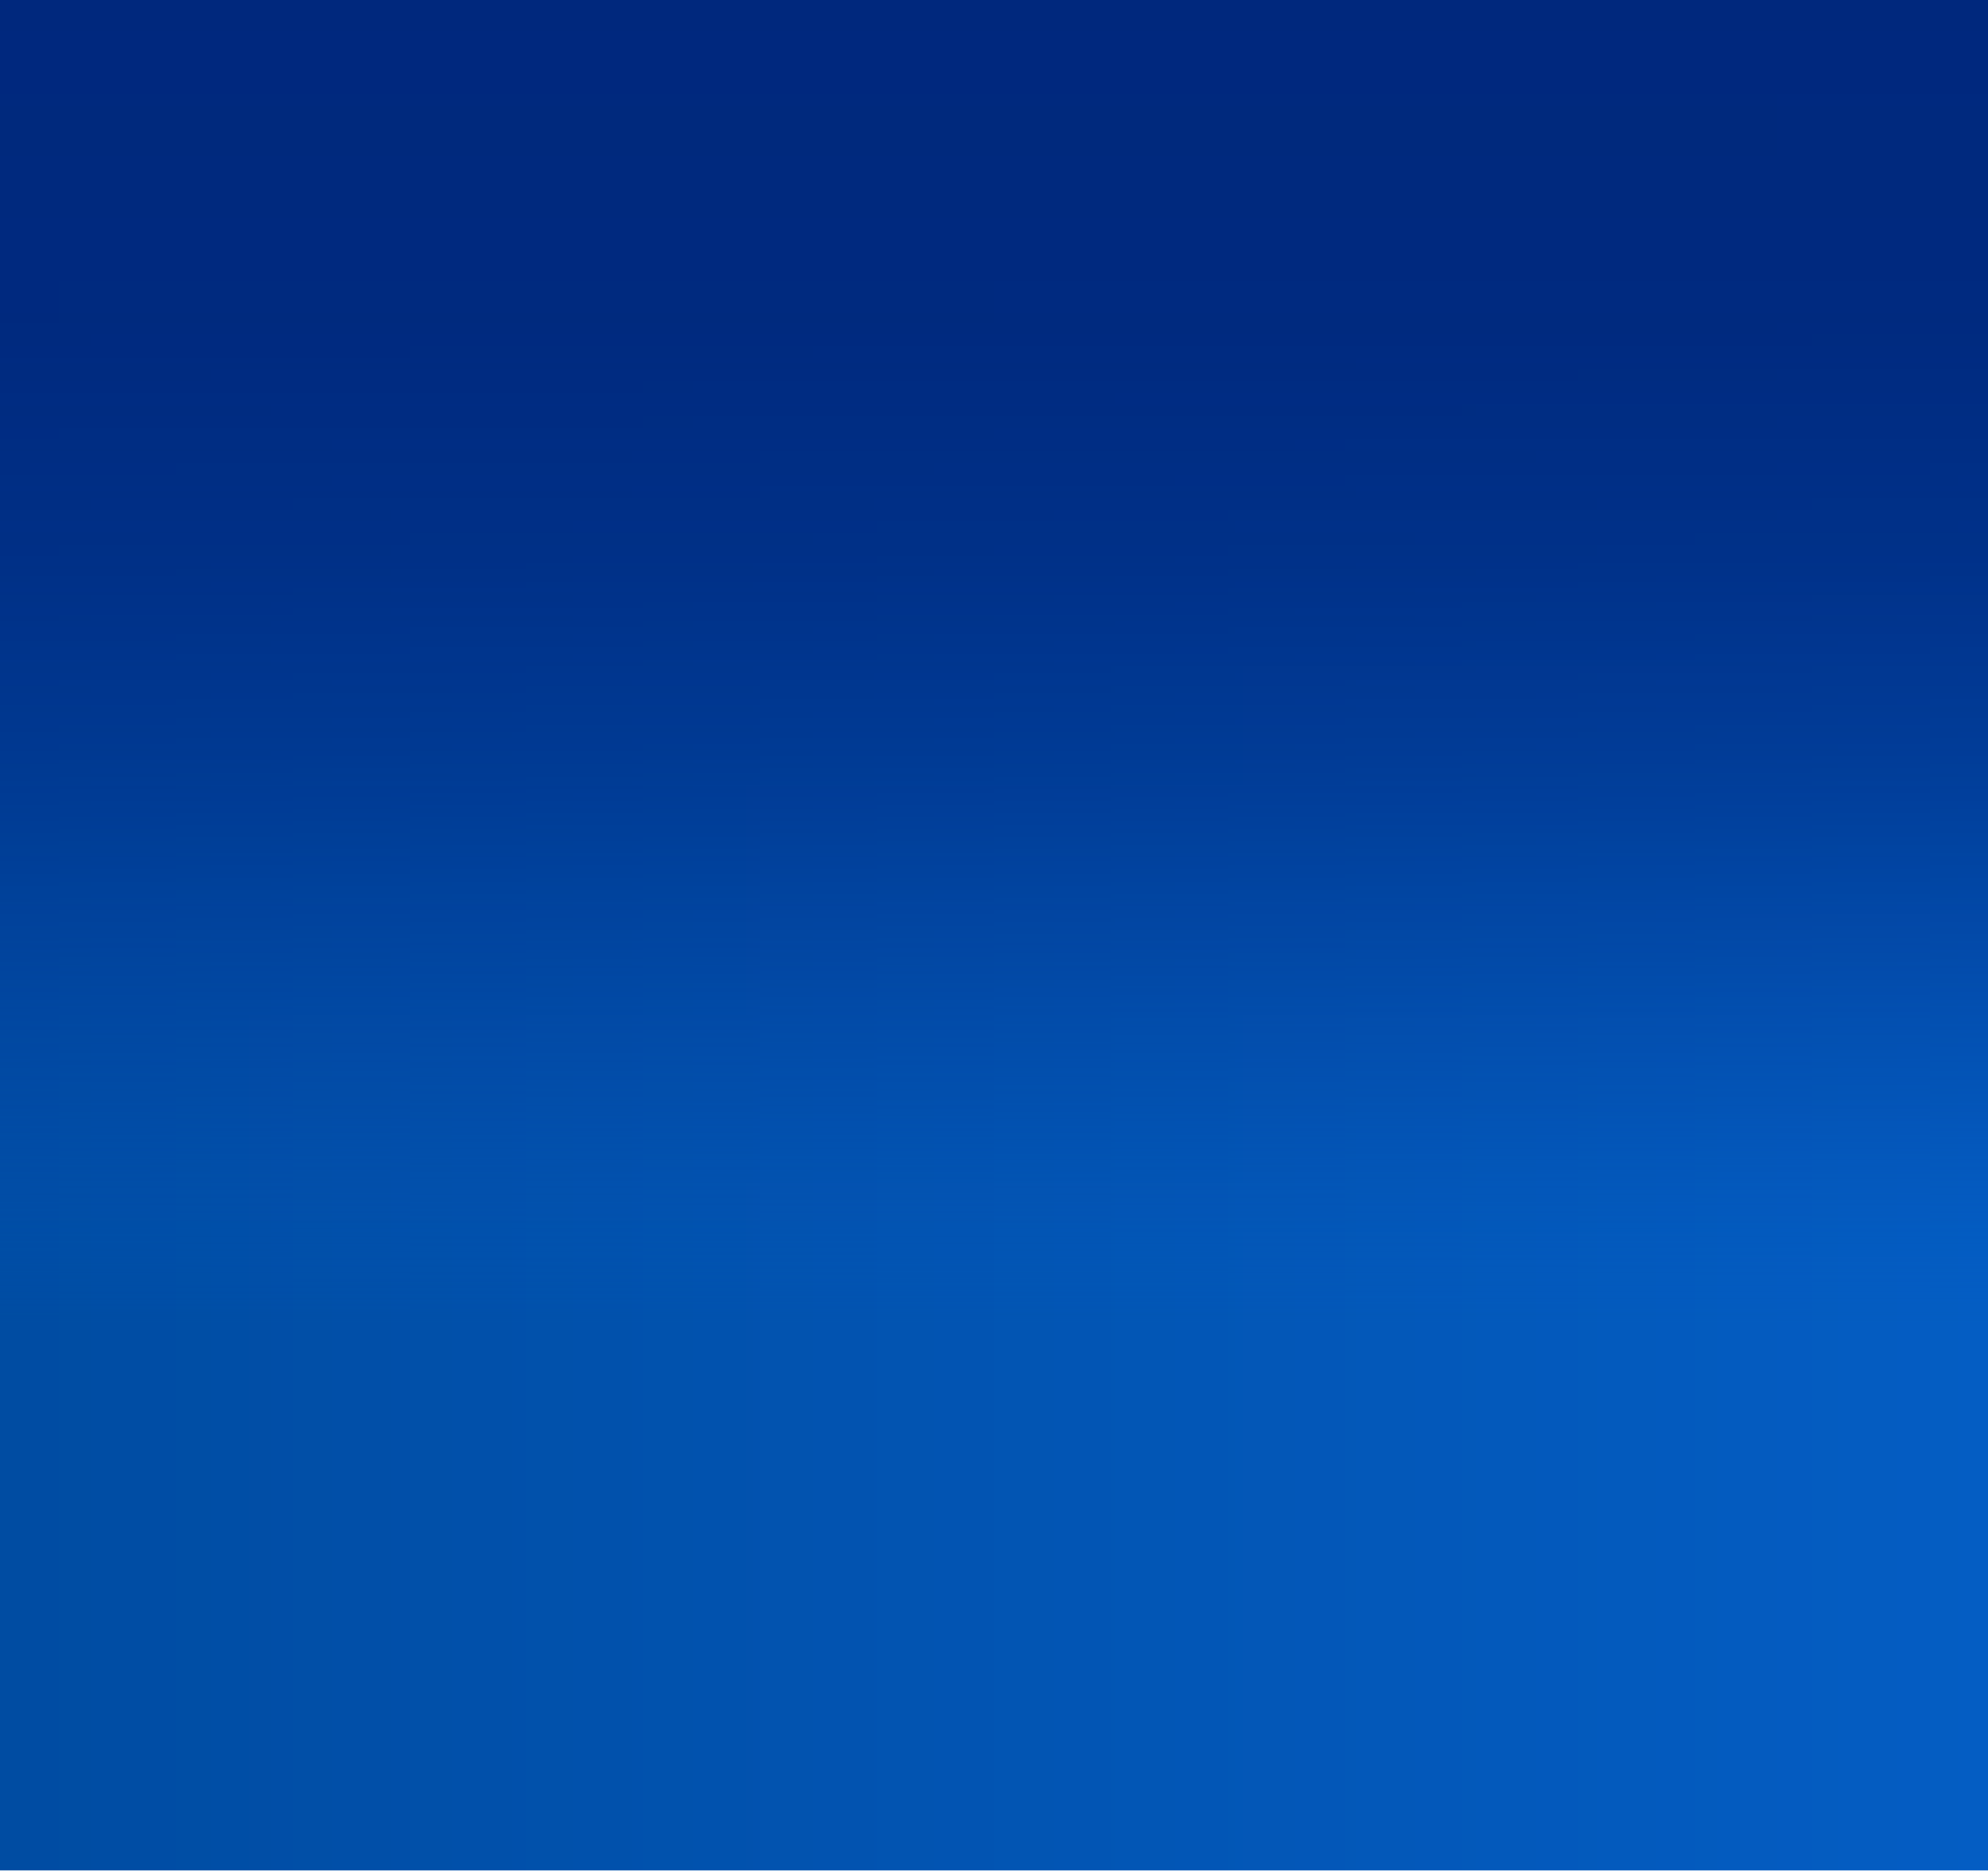
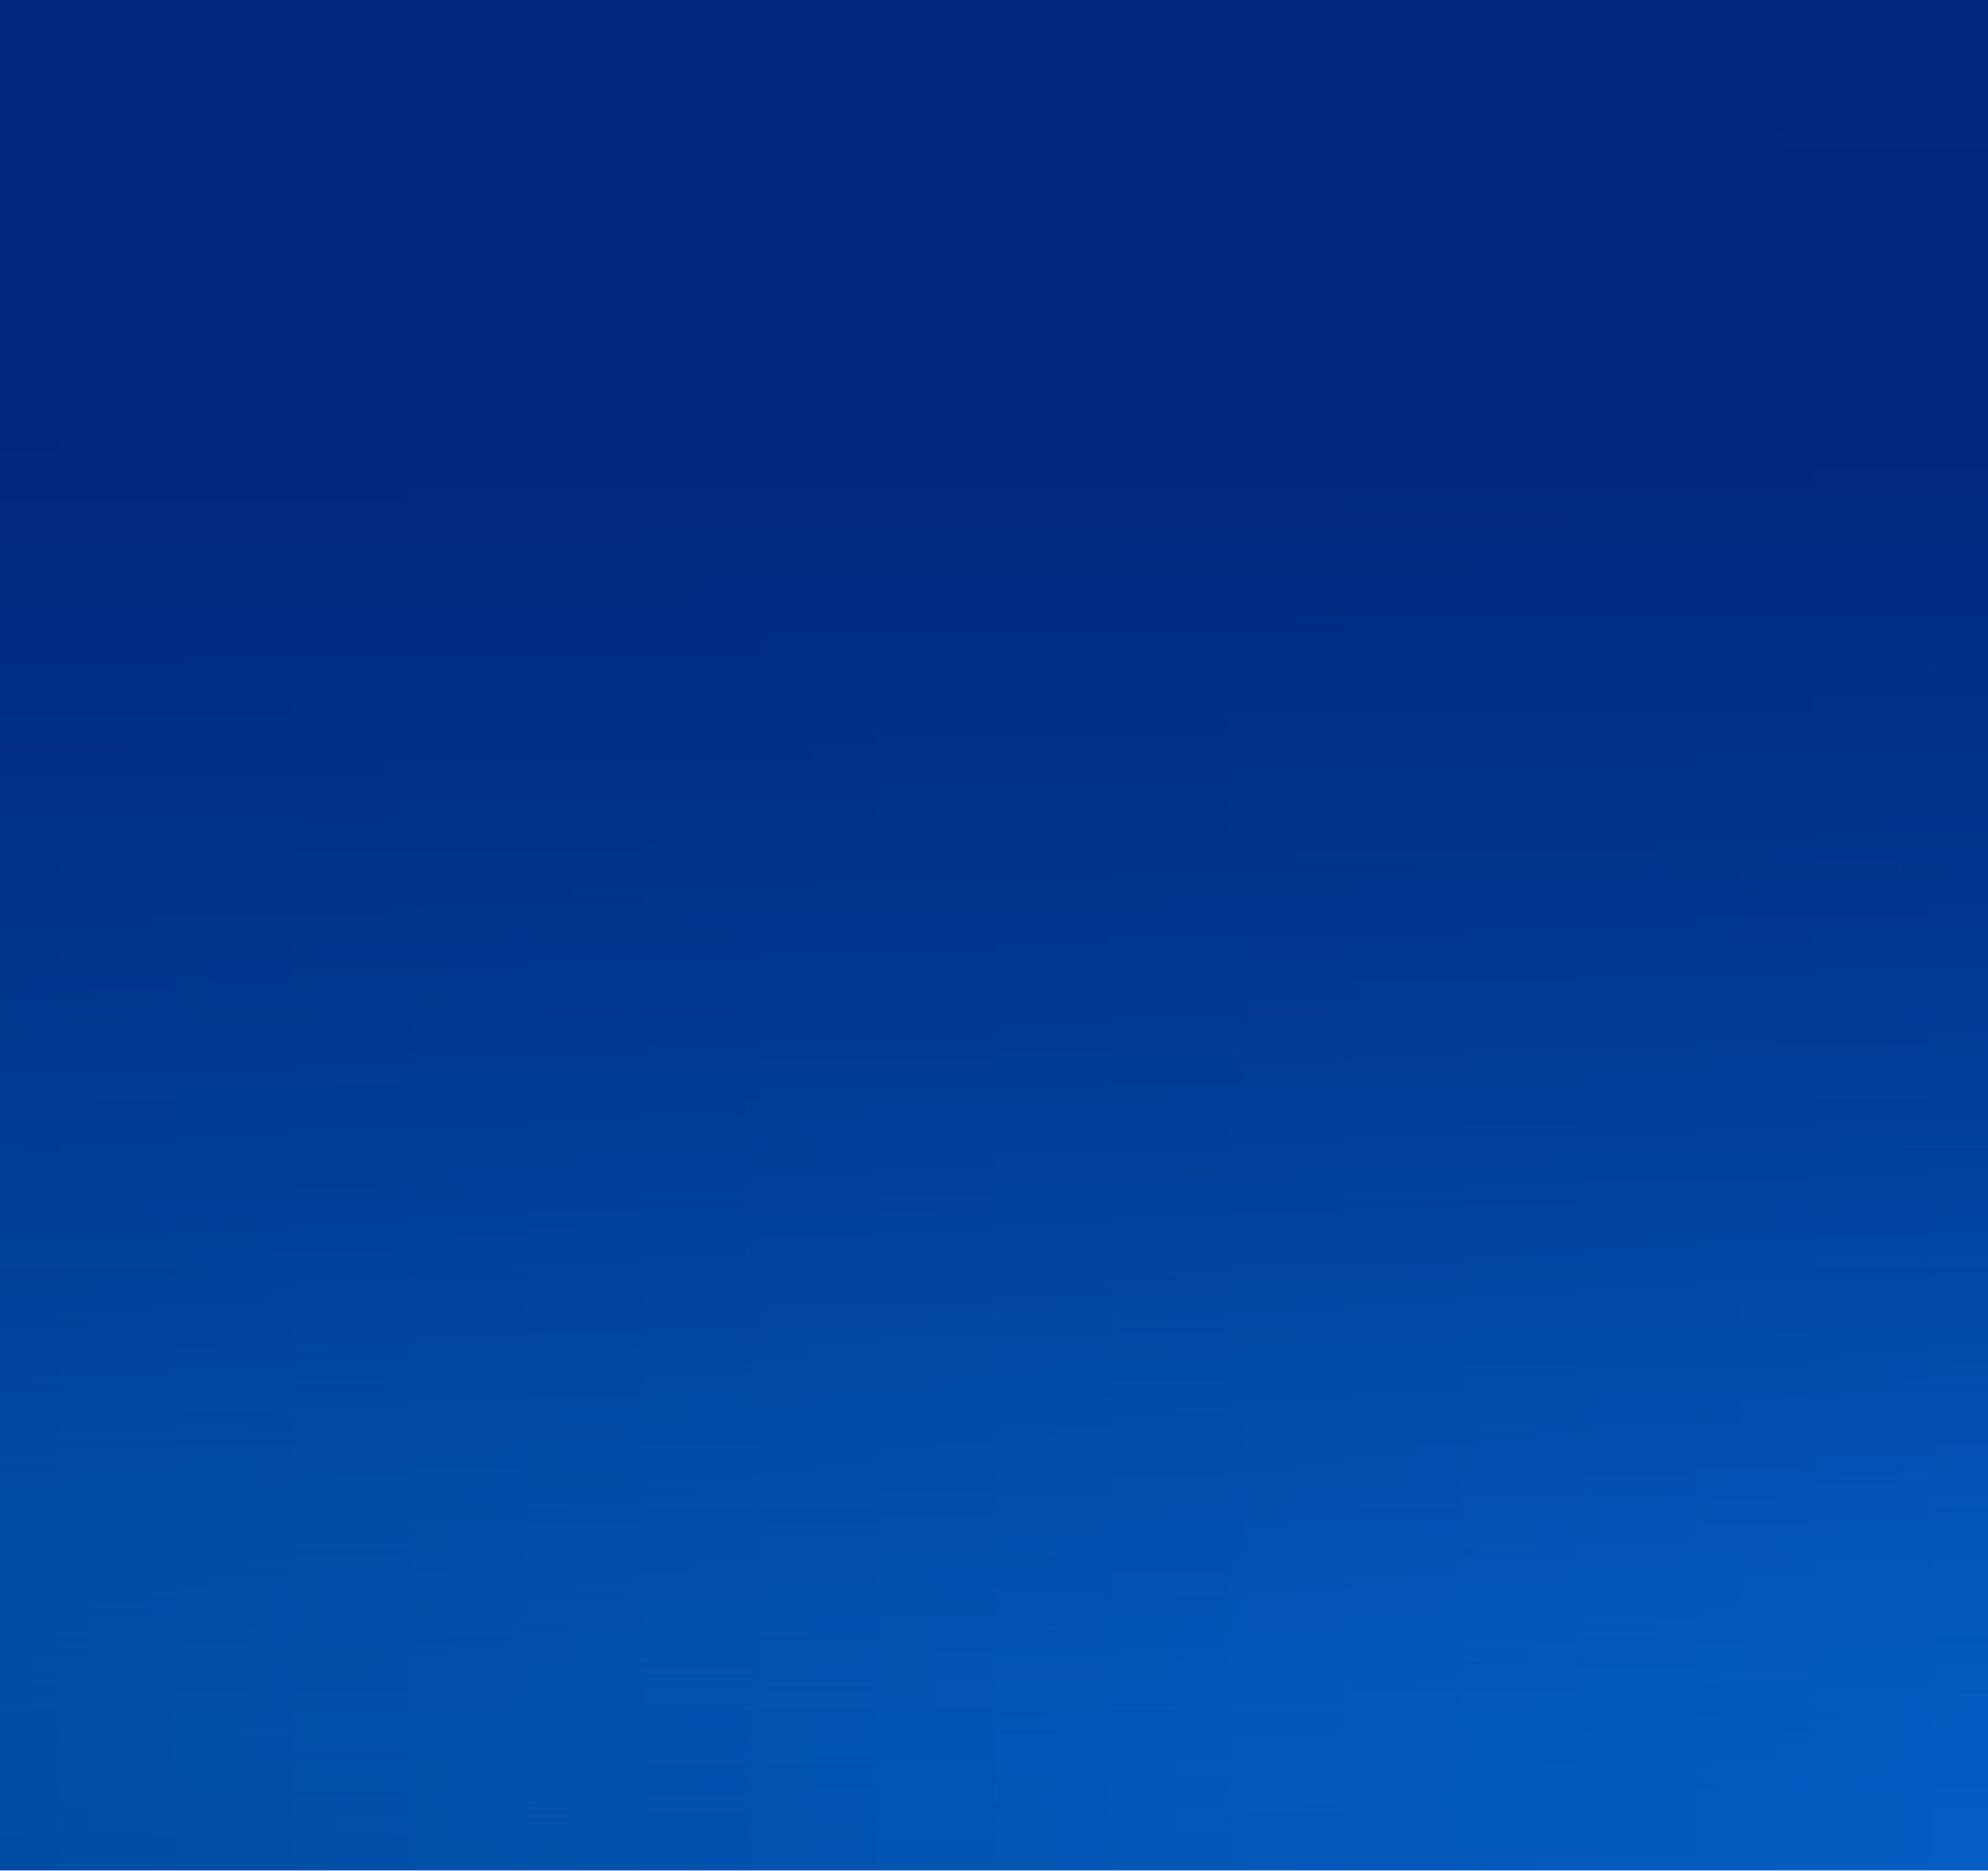
<svg xmlns="http://www.w3.org/2000/svg" id="Layer_2" data-name="Layer 2" width="1924.33" height="1810.6" viewBox="0 0 1924.33 1810.6">
  <defs>
    <linearGradient id="linear-gradient" x1="0" y1="905.3" x2="1924.33" y2="905.3" gradientUnits="userSpaceOnUse">
      <stop offset="0" stop-color="#004ca2" />
      <stop offset="1" stop-color="#045dc3" />
    </linearGradient>
-     <linearGradient id="linear-gradient-2" x1="962.17" y1="0" x2="962.17" y2="1281.8" gradientUnits="userSpaceOnUse">
+     <linearGradient id="linear-gradient-2" x1="962.17" y1="0" x2="962.17" y2="1796.6" gradientUnits="userSpaceOnUse">
      <stop offset="0" stop-color="#00287d" />
      <stop offset=".24" stop-color="#00297e" stop-opacity=".98" />
      <stop offset=".42" stop-color="#002d83" stop-opacity=".9" />
      <stop offset=".57" stop-color="#00338c" stop-opacity=".78" />
      <stop offset=".71" stop-color="#013d98" stop-opacity=".6" />
      <stop offset=".84" stop-color="#0249a8" stop-opacity=".37" />
      <stop offset=".96" stop-color="#0357bc" stop-opacity=".1" />
      <stop offset="1" stop-color="#045dc3" stop-opacity="0" />
    </linearGradient>
  </defs>
  <g id="Clouds">
    <g>
      <polygon id="ocean" points="1924.33 1810.6 496.77 1810.6 0 1810.6 0 0 1924.33 0 1924.33 1810.6" fill="url(#linear-gradient)" />
-       <polygon id="ocean-2" data-name="ocean" points="1924.33 1281.8 496.77 1281.8 0 1281.8 0 0 1924.33 0 1924.33 1281.8" fill="url(#linear-gradient-2)" />
+       <polygon id="ocean-2" data-name="ocean" points="1924.33 1796.6 496.77 1796.6 0 1796.6 0 0 1924.33 0 1924.33 1796.6" fill="url(#linear-gradient-2)" />
    </g>
  </g>
</svg>
